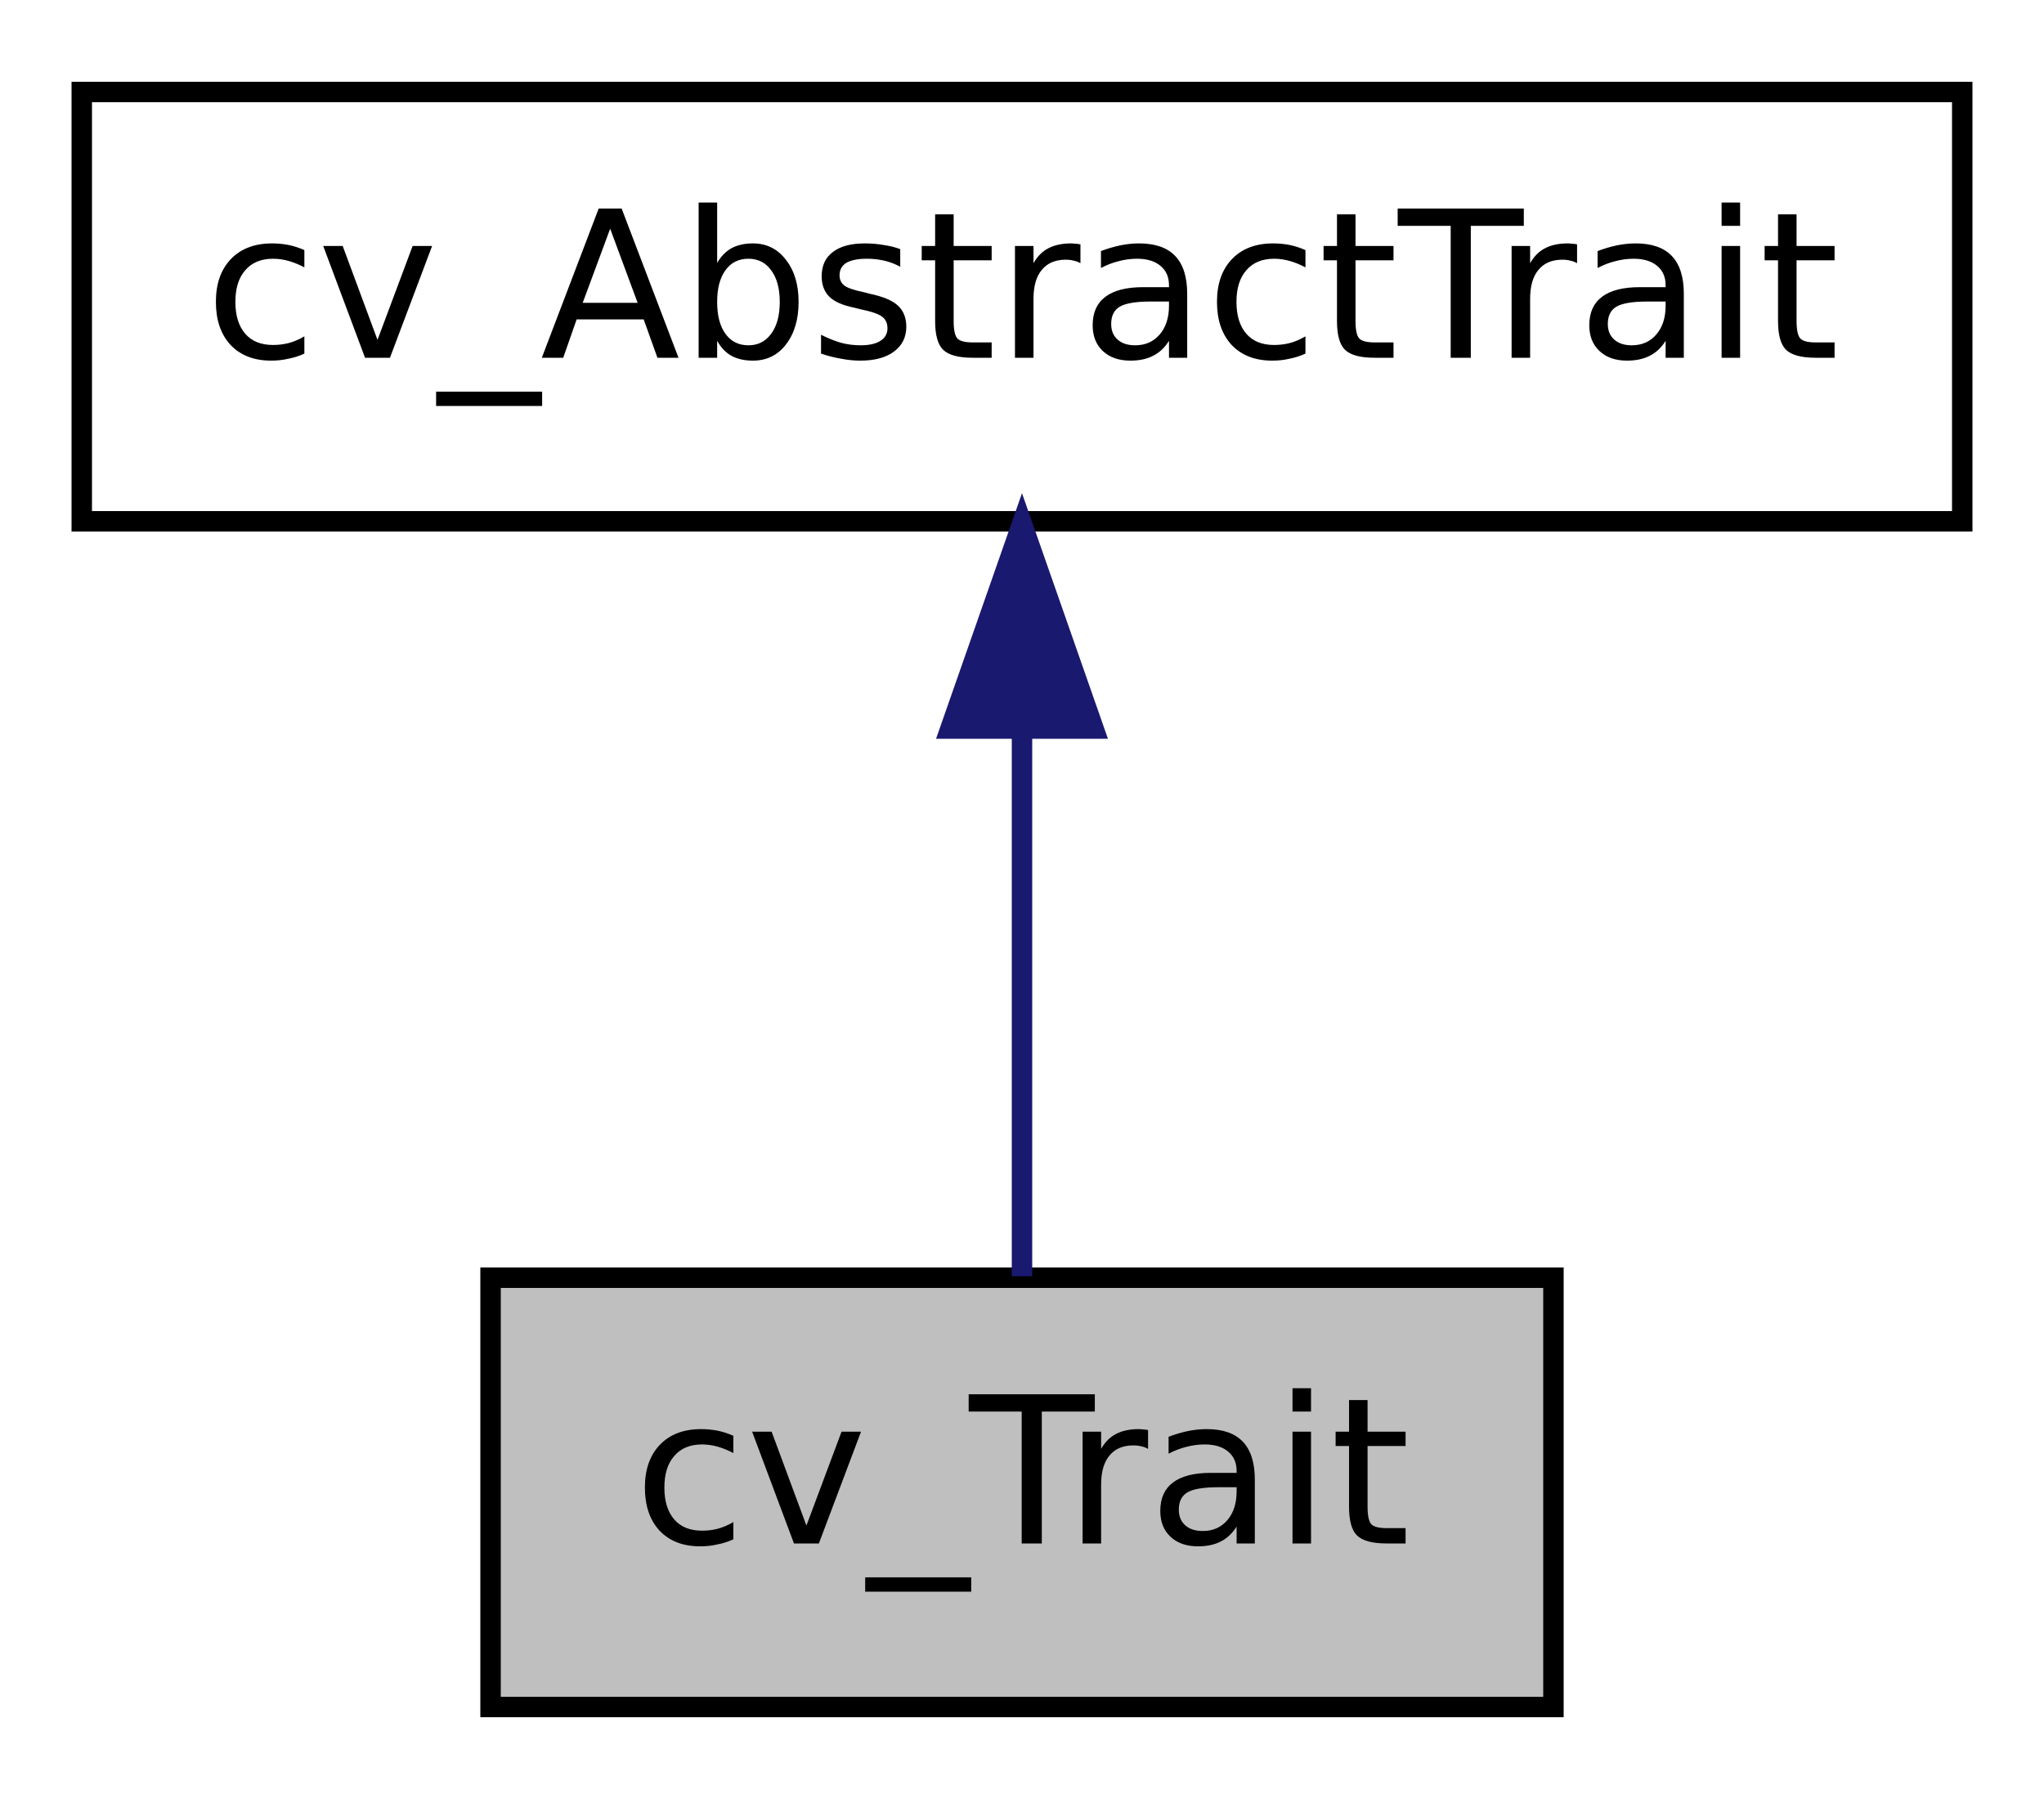
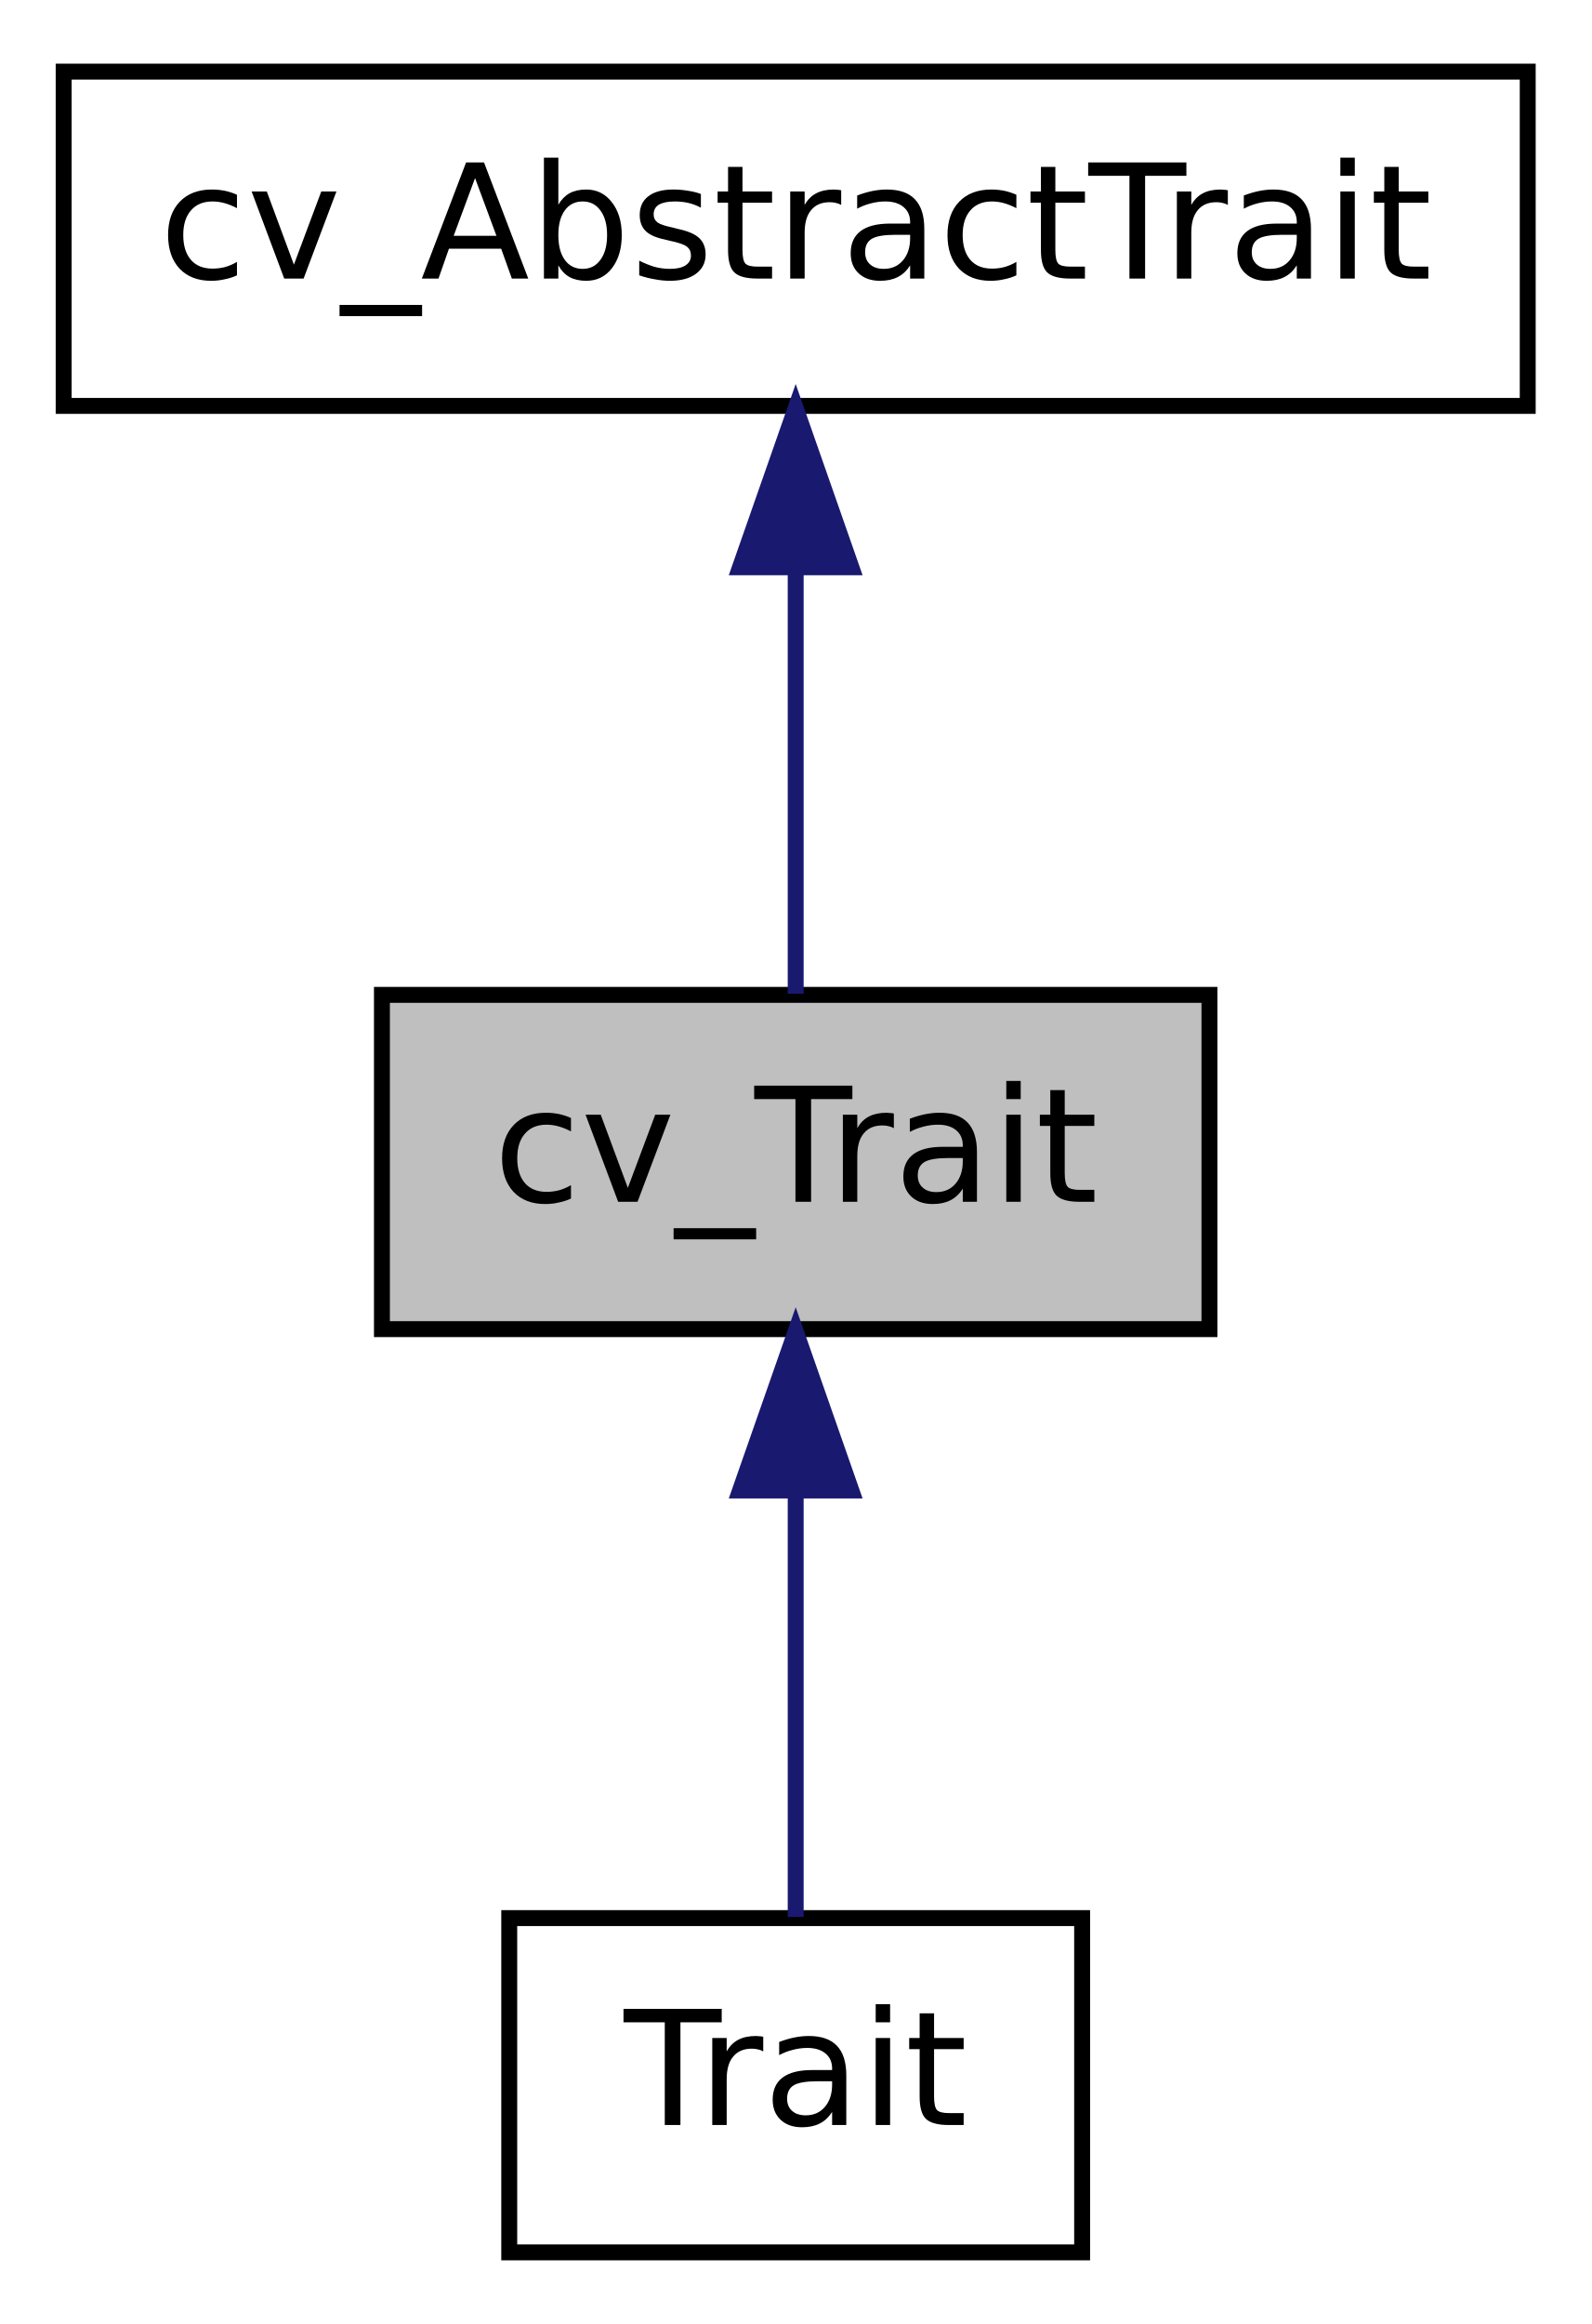
- <svg xmlns="http://www.w3.org/2000/svg" xmlns:xlink="http://www.w3.org/1999/xlink" width="100pt" height="88pt" viewBox="0.00 0.00 100.00 88.00">
-   <g id="graph1" class="graph" transform="scale(1 1) rotate(0) translate(4 84)">
-     <polygon fill="white" stroke="white" points="-4,5 -4,-84 97,-84 97,5 -4,5" />
+ <svg xmlns="http://www.w3.org/2000/svg" xmlns:xlink="http://www.w3.org/1999/xlink" width="100pt" height="146pt" viewBox="0.00 0.00 100.00 146.00">
+   <g id="graph1" class="graph" transform="scale(1 1) rotate(0) translate(4 142)">
+     <polygon fill="white" stroke="white" points="-4,5 -4,-142 97,-142 97,5 -4,5" />
    <g id="node1" class="node">
-       <polygon fill="#bfbfbf" stroke="black" points="20,-0.5 20,-21.5 72,-21.5 72,-0.5 20,-0.5" />
-       <text text-anchor="middle" x="46" y="-8.5" font-family="DejaVuSans" font-size="10.00">cv_Trait</text>
+       <polygon fill="#bfbfbf" stroke="black" points="20,-58.5 20,-79.5 72,-79.5 72,-58.5 20,-58.5" />
+       <text text-anchor="middle" x="46" y="-66.5" font-family="DejaVuSans" font-size="10.00">cv_Trait</text>
+     </g>
+     <g id="node5" class="node">
+       <a xlink:href="class_trait.html" target="_top" xlink:title="Speichert alle Eigenschaften einer einzigen Charaktereigenschaft.">
+         <polygon fill="white" stroke="black" points="28,-0.5 28,-21.5 64,-21.5 64,-0.5 28,-0.5" />
+         <text text-anchor="middle" x="46" y="-8.5" font-family="DejaVuSans" font-size="10.00">Trait</text>
+       </a>
+     </g>
+     <g id="edge4" class="edge">
+       <path fill="none" stroke="midnightblue" d="M46,-48.191C46,-39.168 46,-28.994 46,-21.571" />
+       <polygon fill="midnightblue" stroke="midnightblue" points="42.5,-48.362 46,-58.362 49.5,-48.362 42.5,-48.362" />
    </g>
    <g id="node2" class="node">
      <a xlink:href="classcv___abstract_trait.html" target="_top" xlink:title="Grundlegender Datentyp für eine Charaktereigenschaft.">
-         <polygon fill="white" stroke="black" points="0,-58.5 0,-79.5 92,-79.5 92,-58.5 0,-58.5" />
-         <text text-anchor="middle" x="46" y="-66.5" font-family="DejaVuSans" font-size="10.00">cv_AbstractTrait</text>
+         <polygon fill="white" stroke="black" points="0,-116.5 0,-137.5 92,-137.5 92,-116.5 0,-116.5" />
+         <text text-anchor="middle" x="46" y="-124.5" font-family="DejaVuSans" font-size="10.00">cv_AbstractTrait</text>
      </a>
    </g>
    <g id="edge2" class="edge">
-       <path fill="none" stroke="midnightblue" d="M46,-48.191C46,-39.168 46,-28.994 46,-21.571" />
-       <polygon fill="midnightblue" stroke="midnightblue" points="42.5,-48.362 46,-58.362 49.5,-48.362 42.5,-48.362" />
+       <path fill="none" stroke="midnightblue" d="M46,-106.191C46,-97.168 46,-86.994 46,-79.571" />
+       <polygon fill="midnightblue" stroke="midnightblue" points="42.5,-106.362 46,-116.362 49.5,-106.362 42.5,-106.362" />
    </g>
  </g>
</svg>
